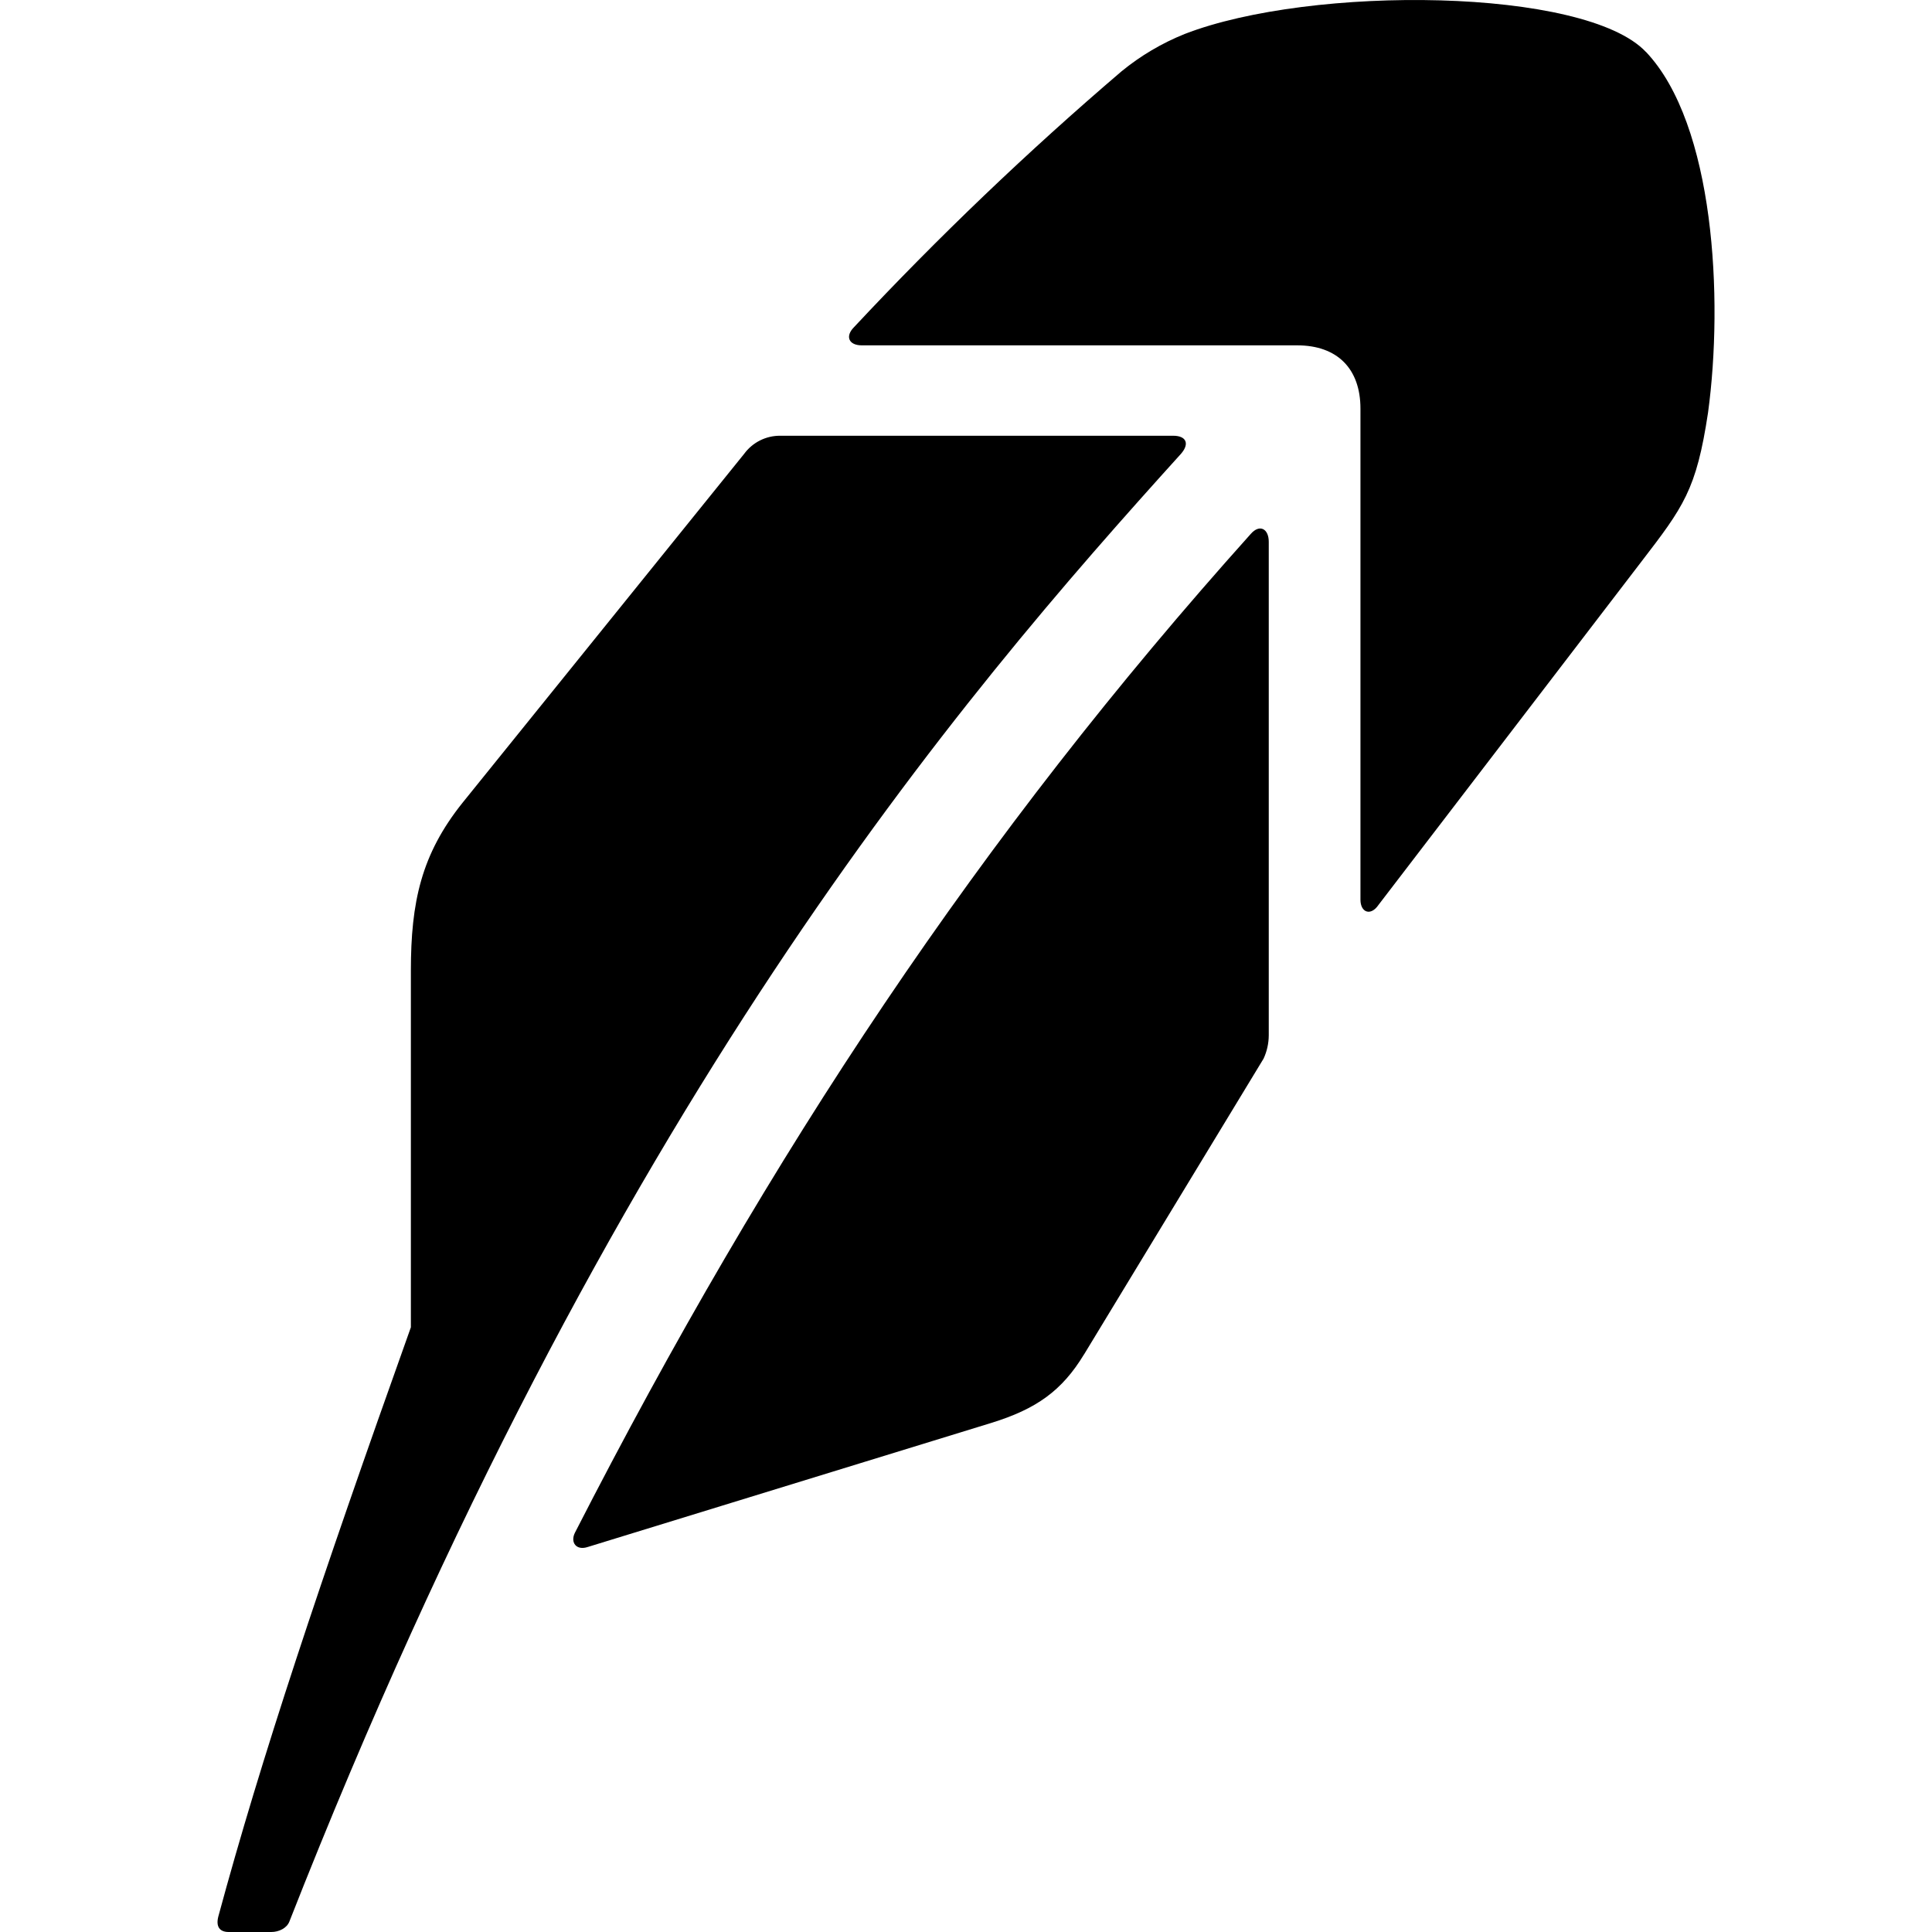
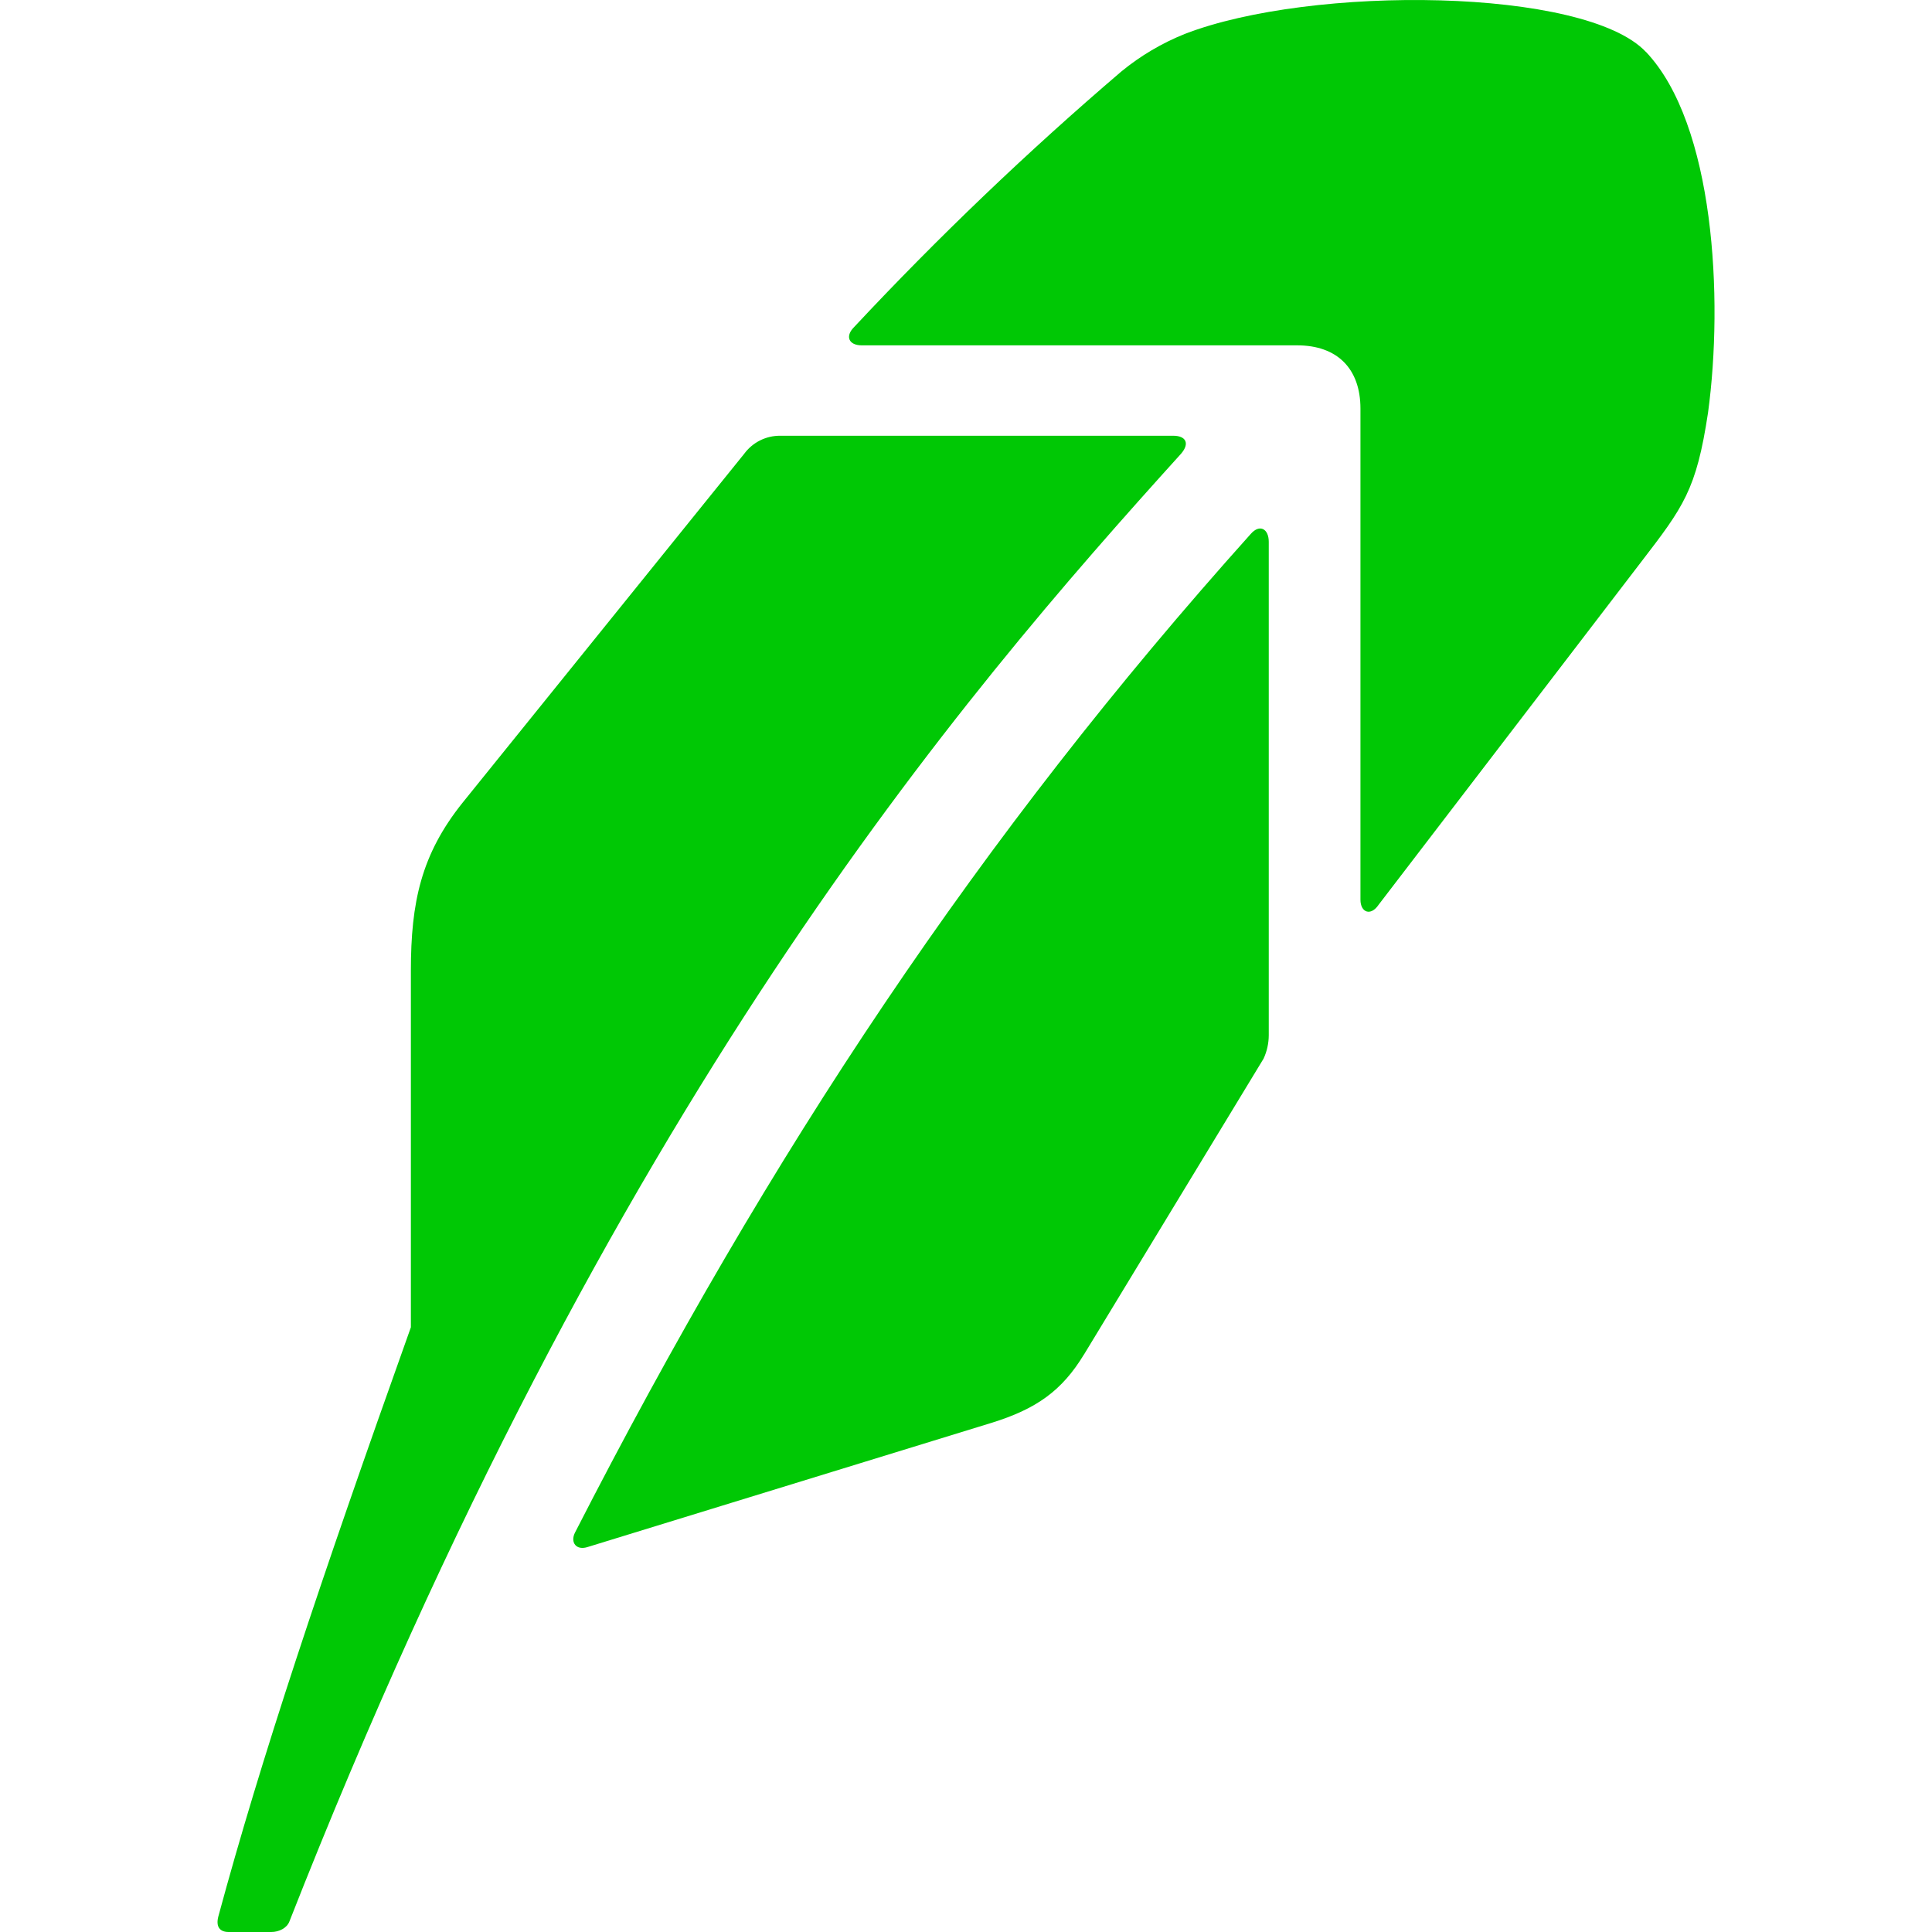
- <svg xmlns="http://www.w3.org/2000/svg" role="img" viewBox="0 0 24 24">
+ <svg xmlns="http://www.w3.org/2000/svg" fill="#00C805" role="img" viewBox="0 0 24 24">
  <path d="M2.84 24h.53c.096 0 .192-.048.224-.128C7.591 13.696 11.94 8.656 14.67 5.638c.112-.128.064-.225-.096-.225h-4.88a.55.55 0 0 0-.45.225L5.746 9.972c-.514.642-.642 1.236-.642 2.086v4.43c-1.14 3.194-1.862 5.361-2.392 7.32-.032.125.016.192.129.192M20.447.646c-.754-.802-4.157-.834-5.73-.224a3 3 0 0 0-.786.465 41 41 0 0 0-3.323 3.178c-.112.113-.064.225.097.225h5.409c.497 0 .786.289.786.786v6.1c0 .16.128.208.225.064l3.258-4.254c.53-.69.69-.898.835-1.861.192-1.413.08-3.58-.77-4.479m-6.982 16.18 2.231-3.676a.7.7 0 0 0 .064-.29V6.73c0-.16-.112-.225-.224-.097-3.355 3.74-5.971 7.672-8.395 12.407-.06.12.016.225.16.177l5.009-1.54c.565-.174.882-.402 1.155-.852" />
</svg>
